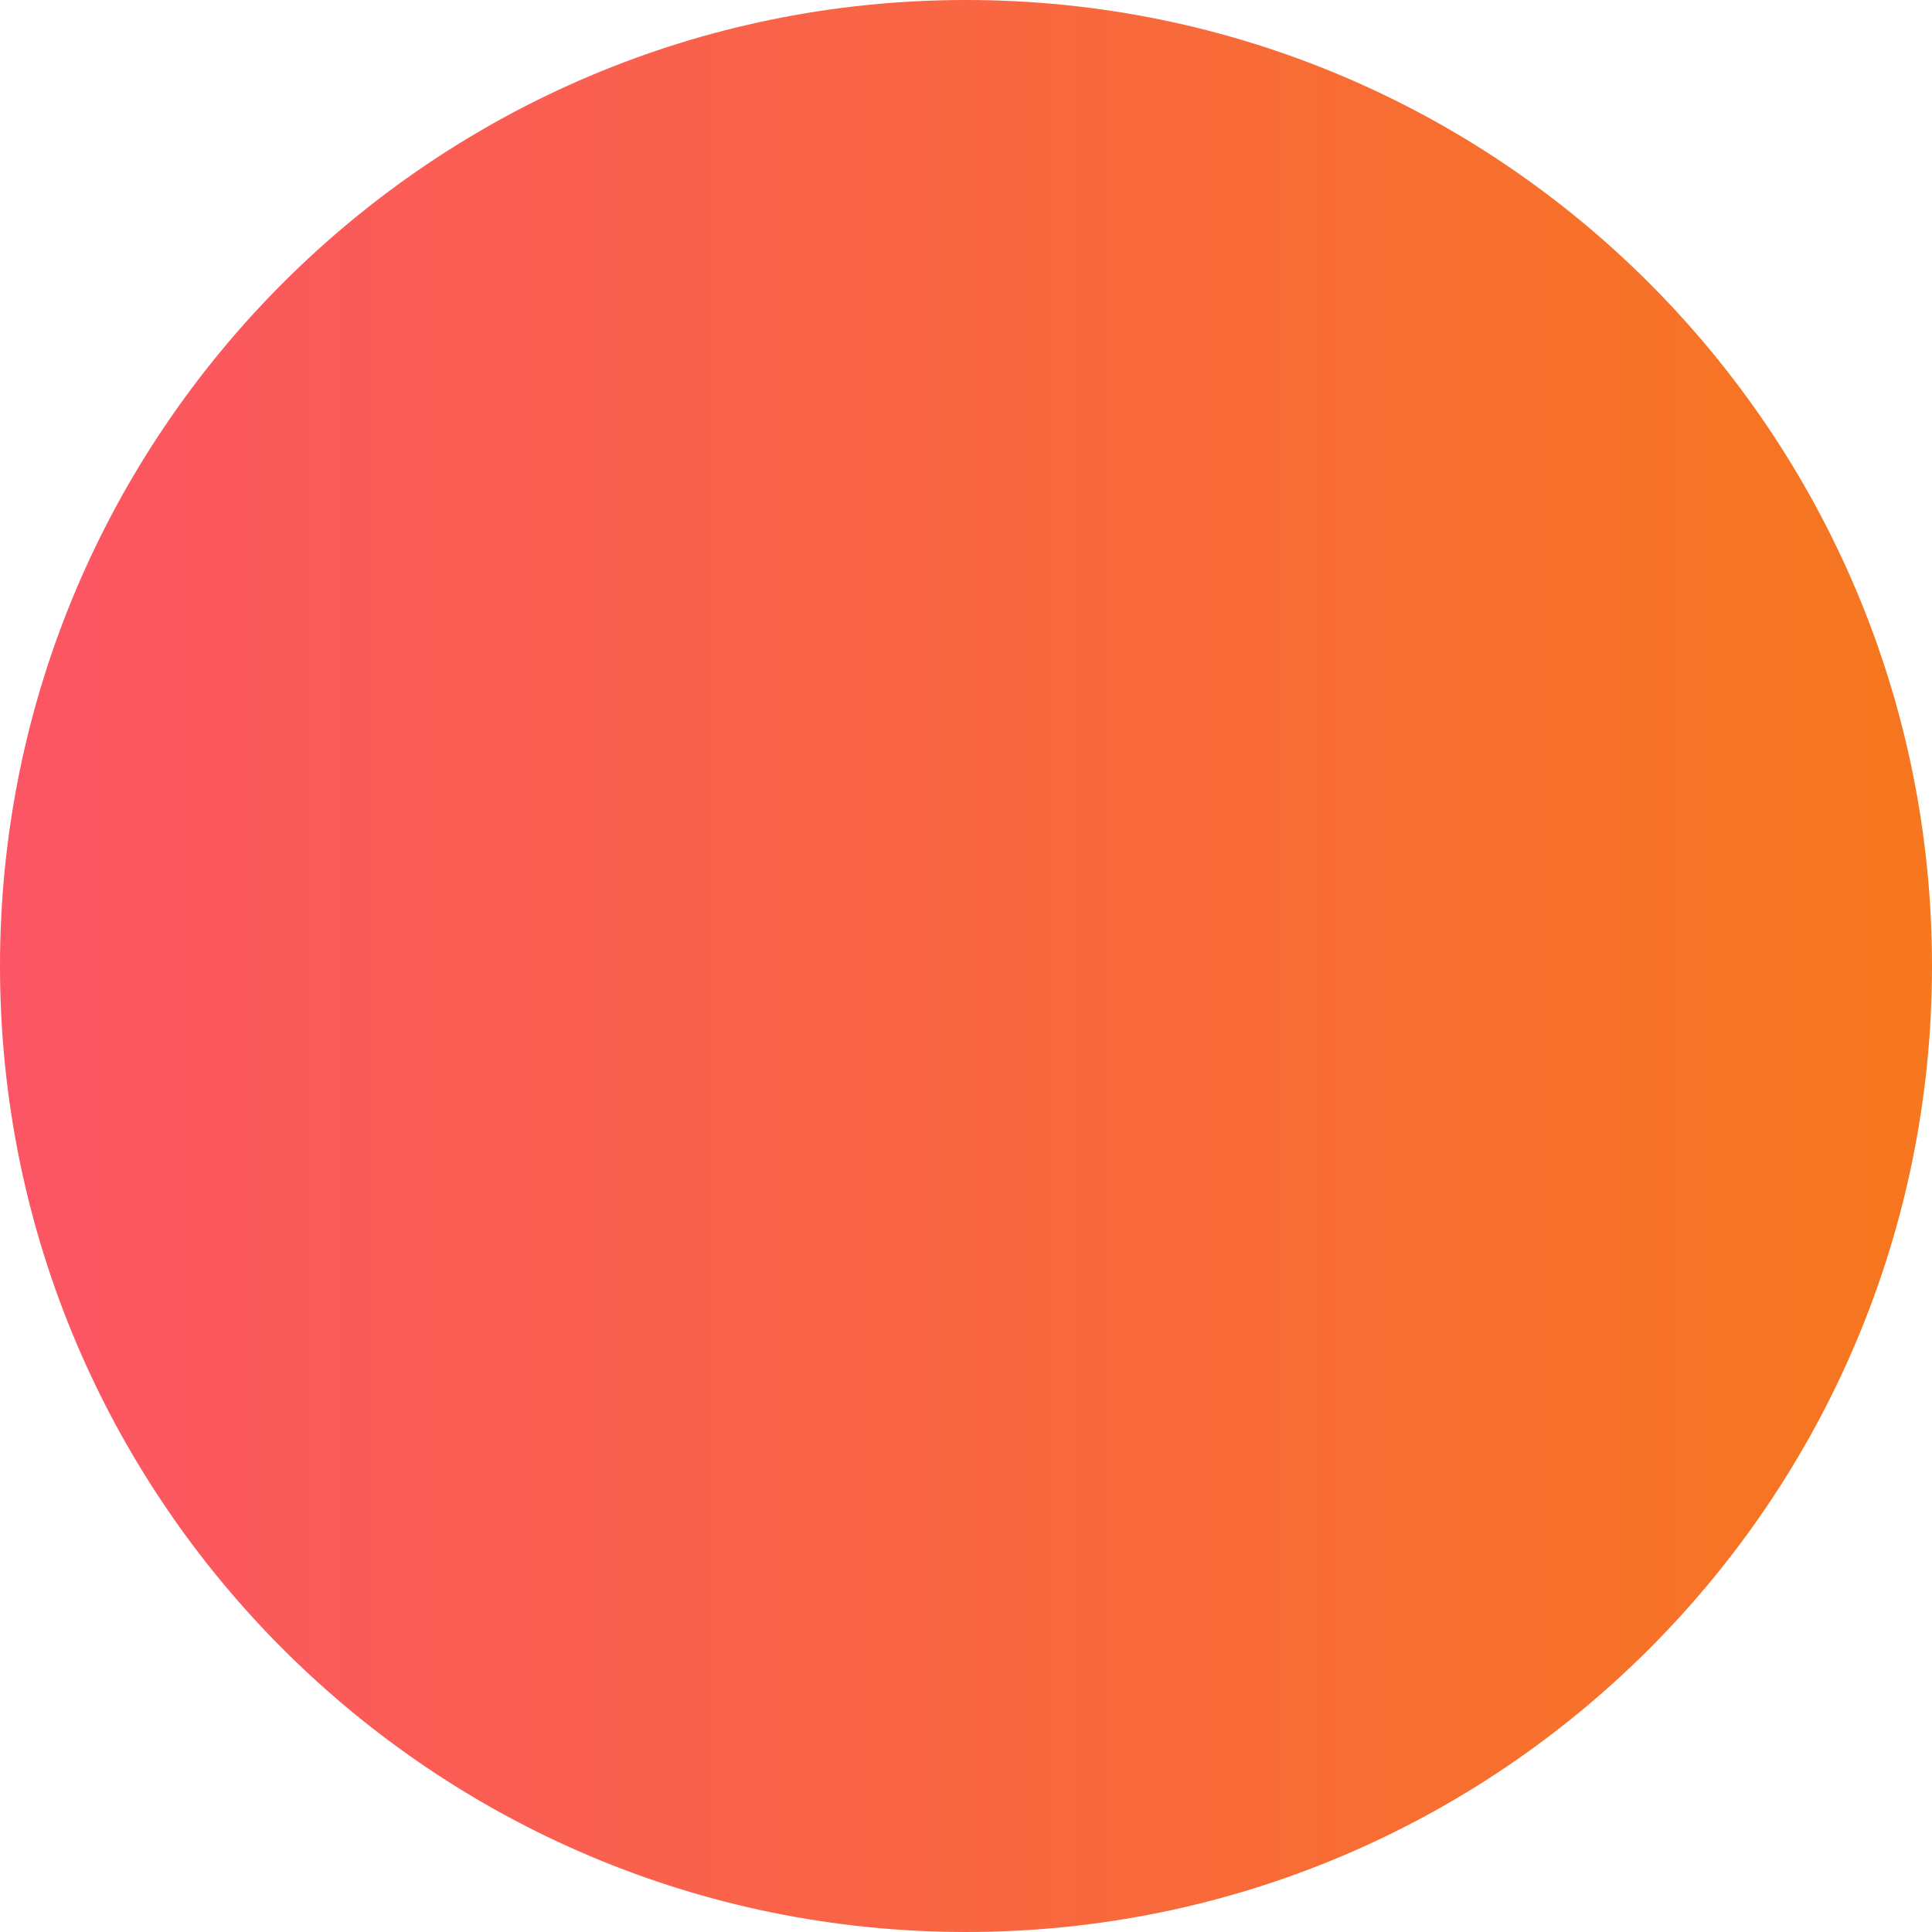
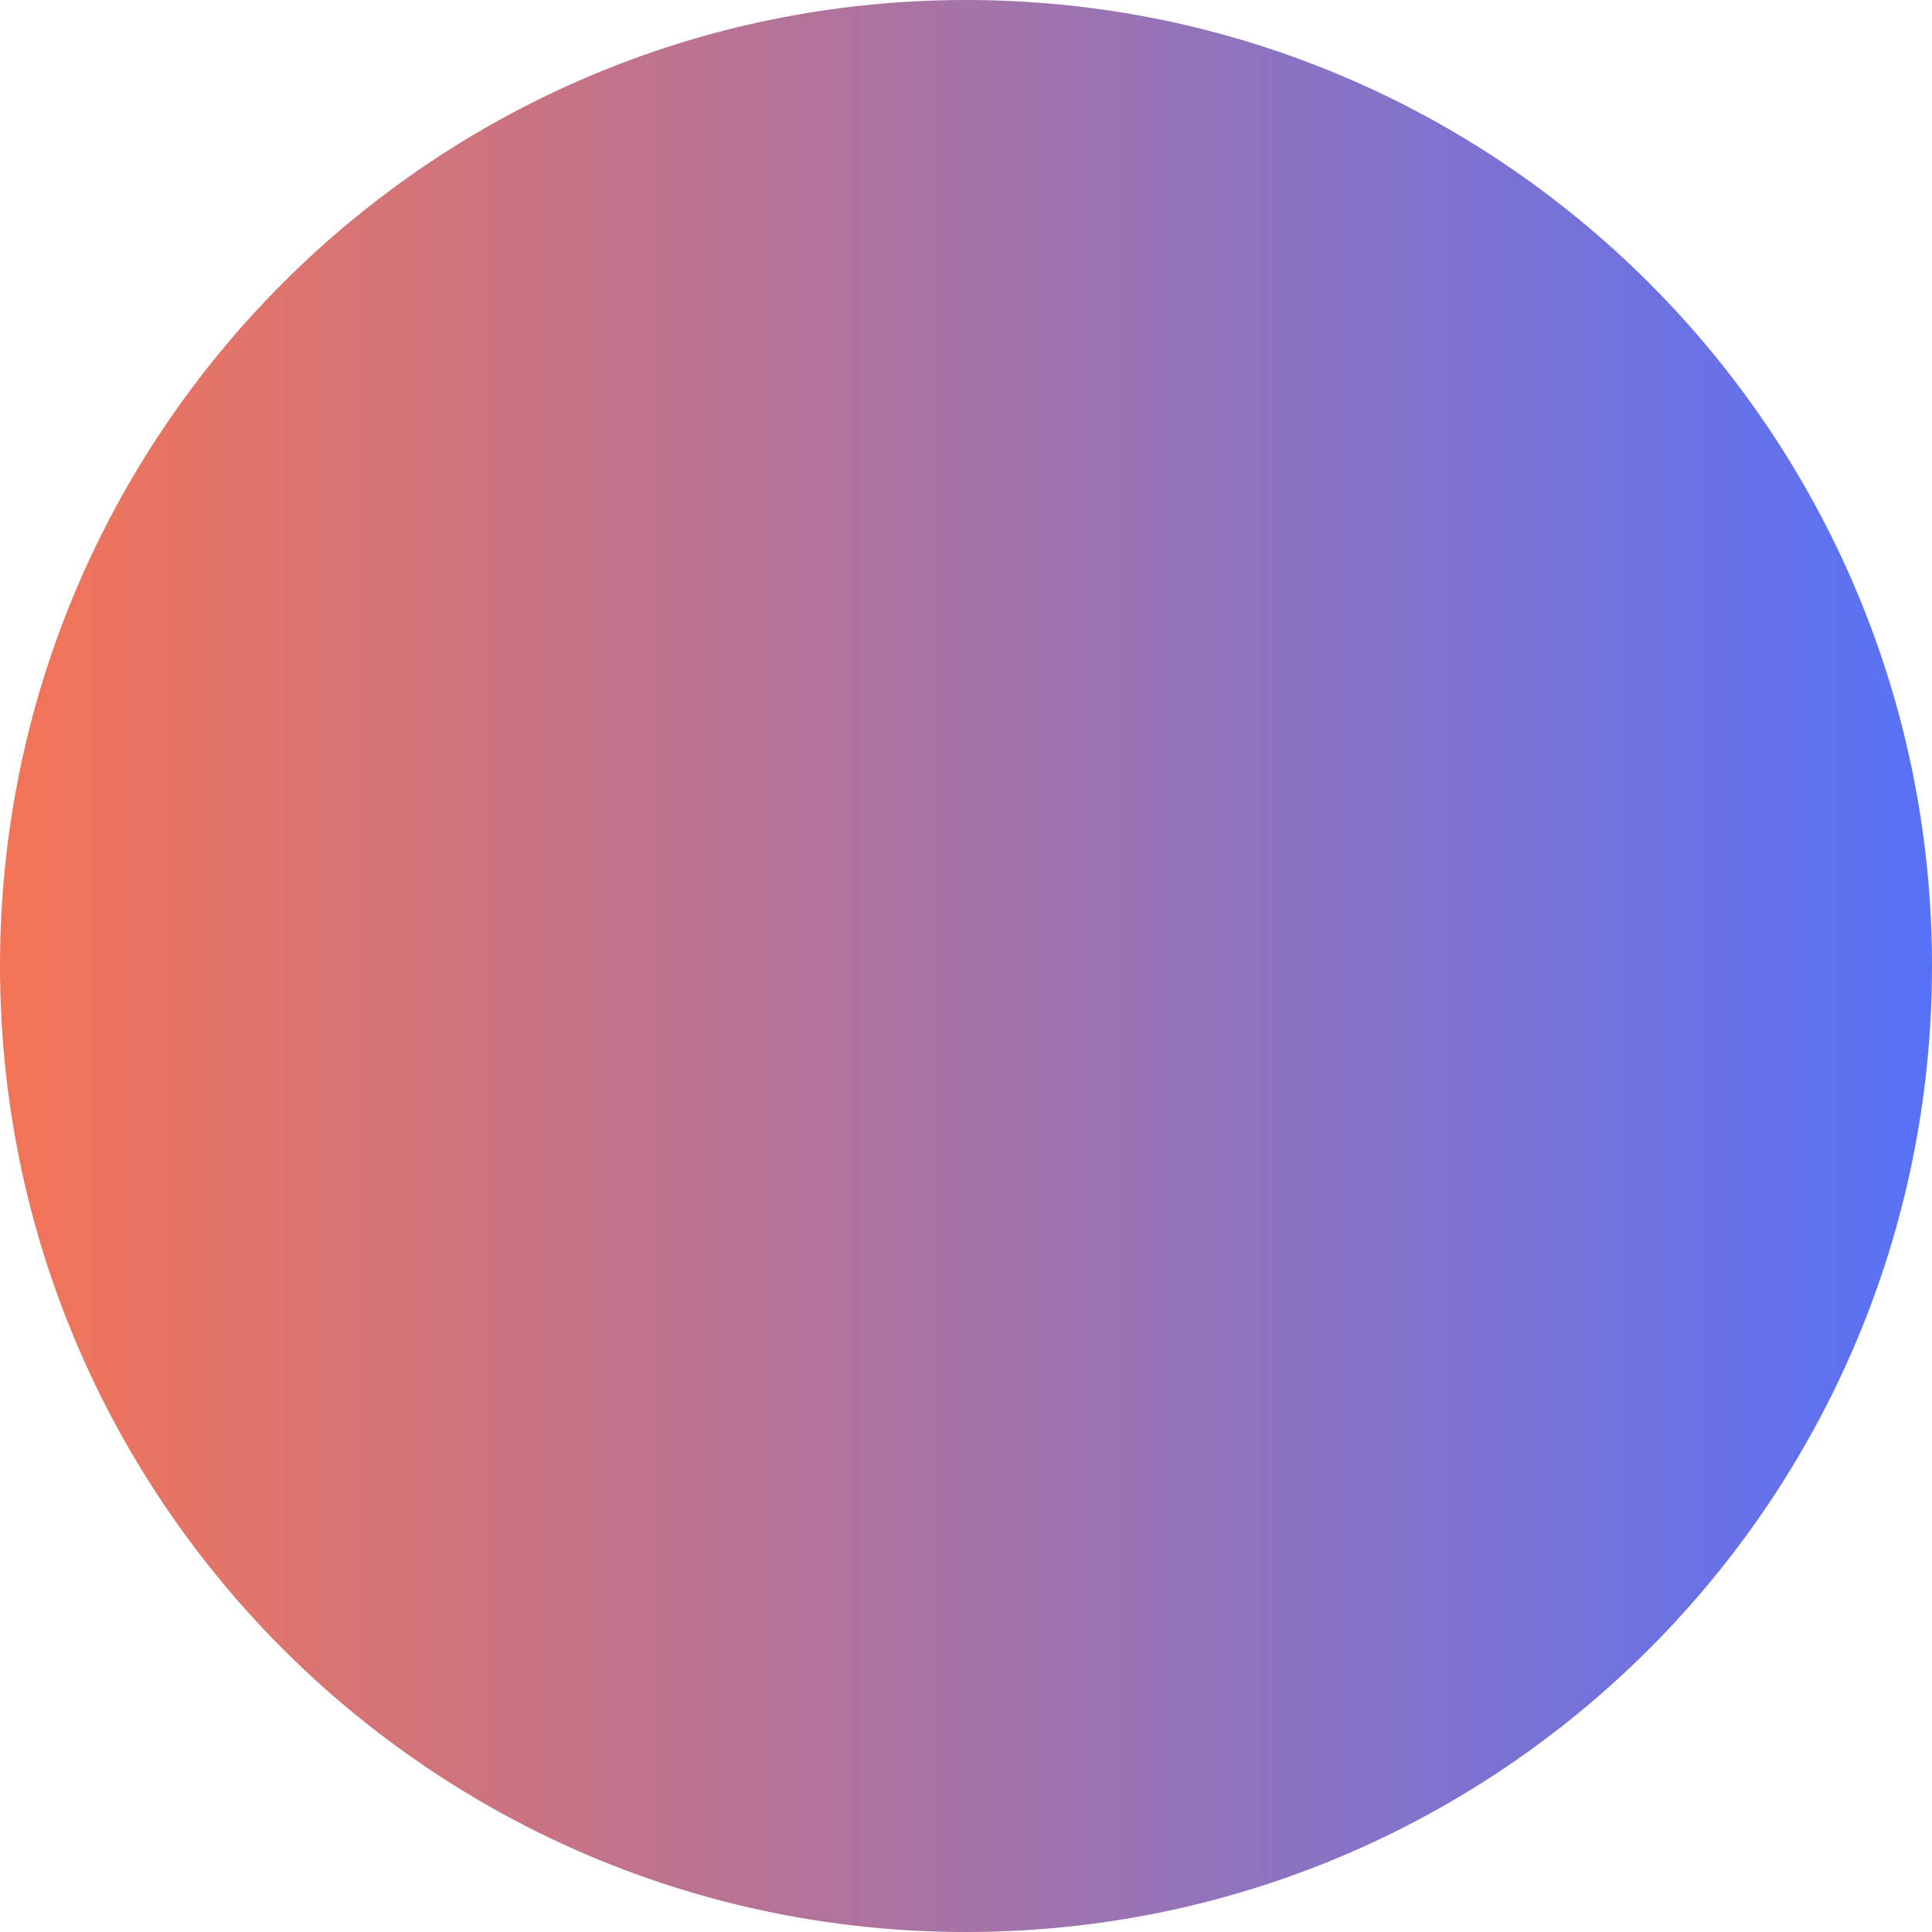
<svg xmlns="http://www.w3.org/2000/svg" width="14" height="14" viewBox="0 0 14 14" fill="none">
  <rect width="14" height="14" rx="7" fill="url(#paint0_linear_1352_44636)" />
  <defs>
    <linearGradient id="paint0_linear_1352_44636" x1="0" y1="7" x2="14" y2="7" gradientUnits="userSpaceOnUse">
-       <stop stop-color="#FC5565" />
-       <stop offset="1" stop-color="#F6771E" />
+       <stop stop-color="#f47456" />
+       <stop offset="1" stop-color="#5772f7" />
    </linearGradient>
  </defs>
</svg>
